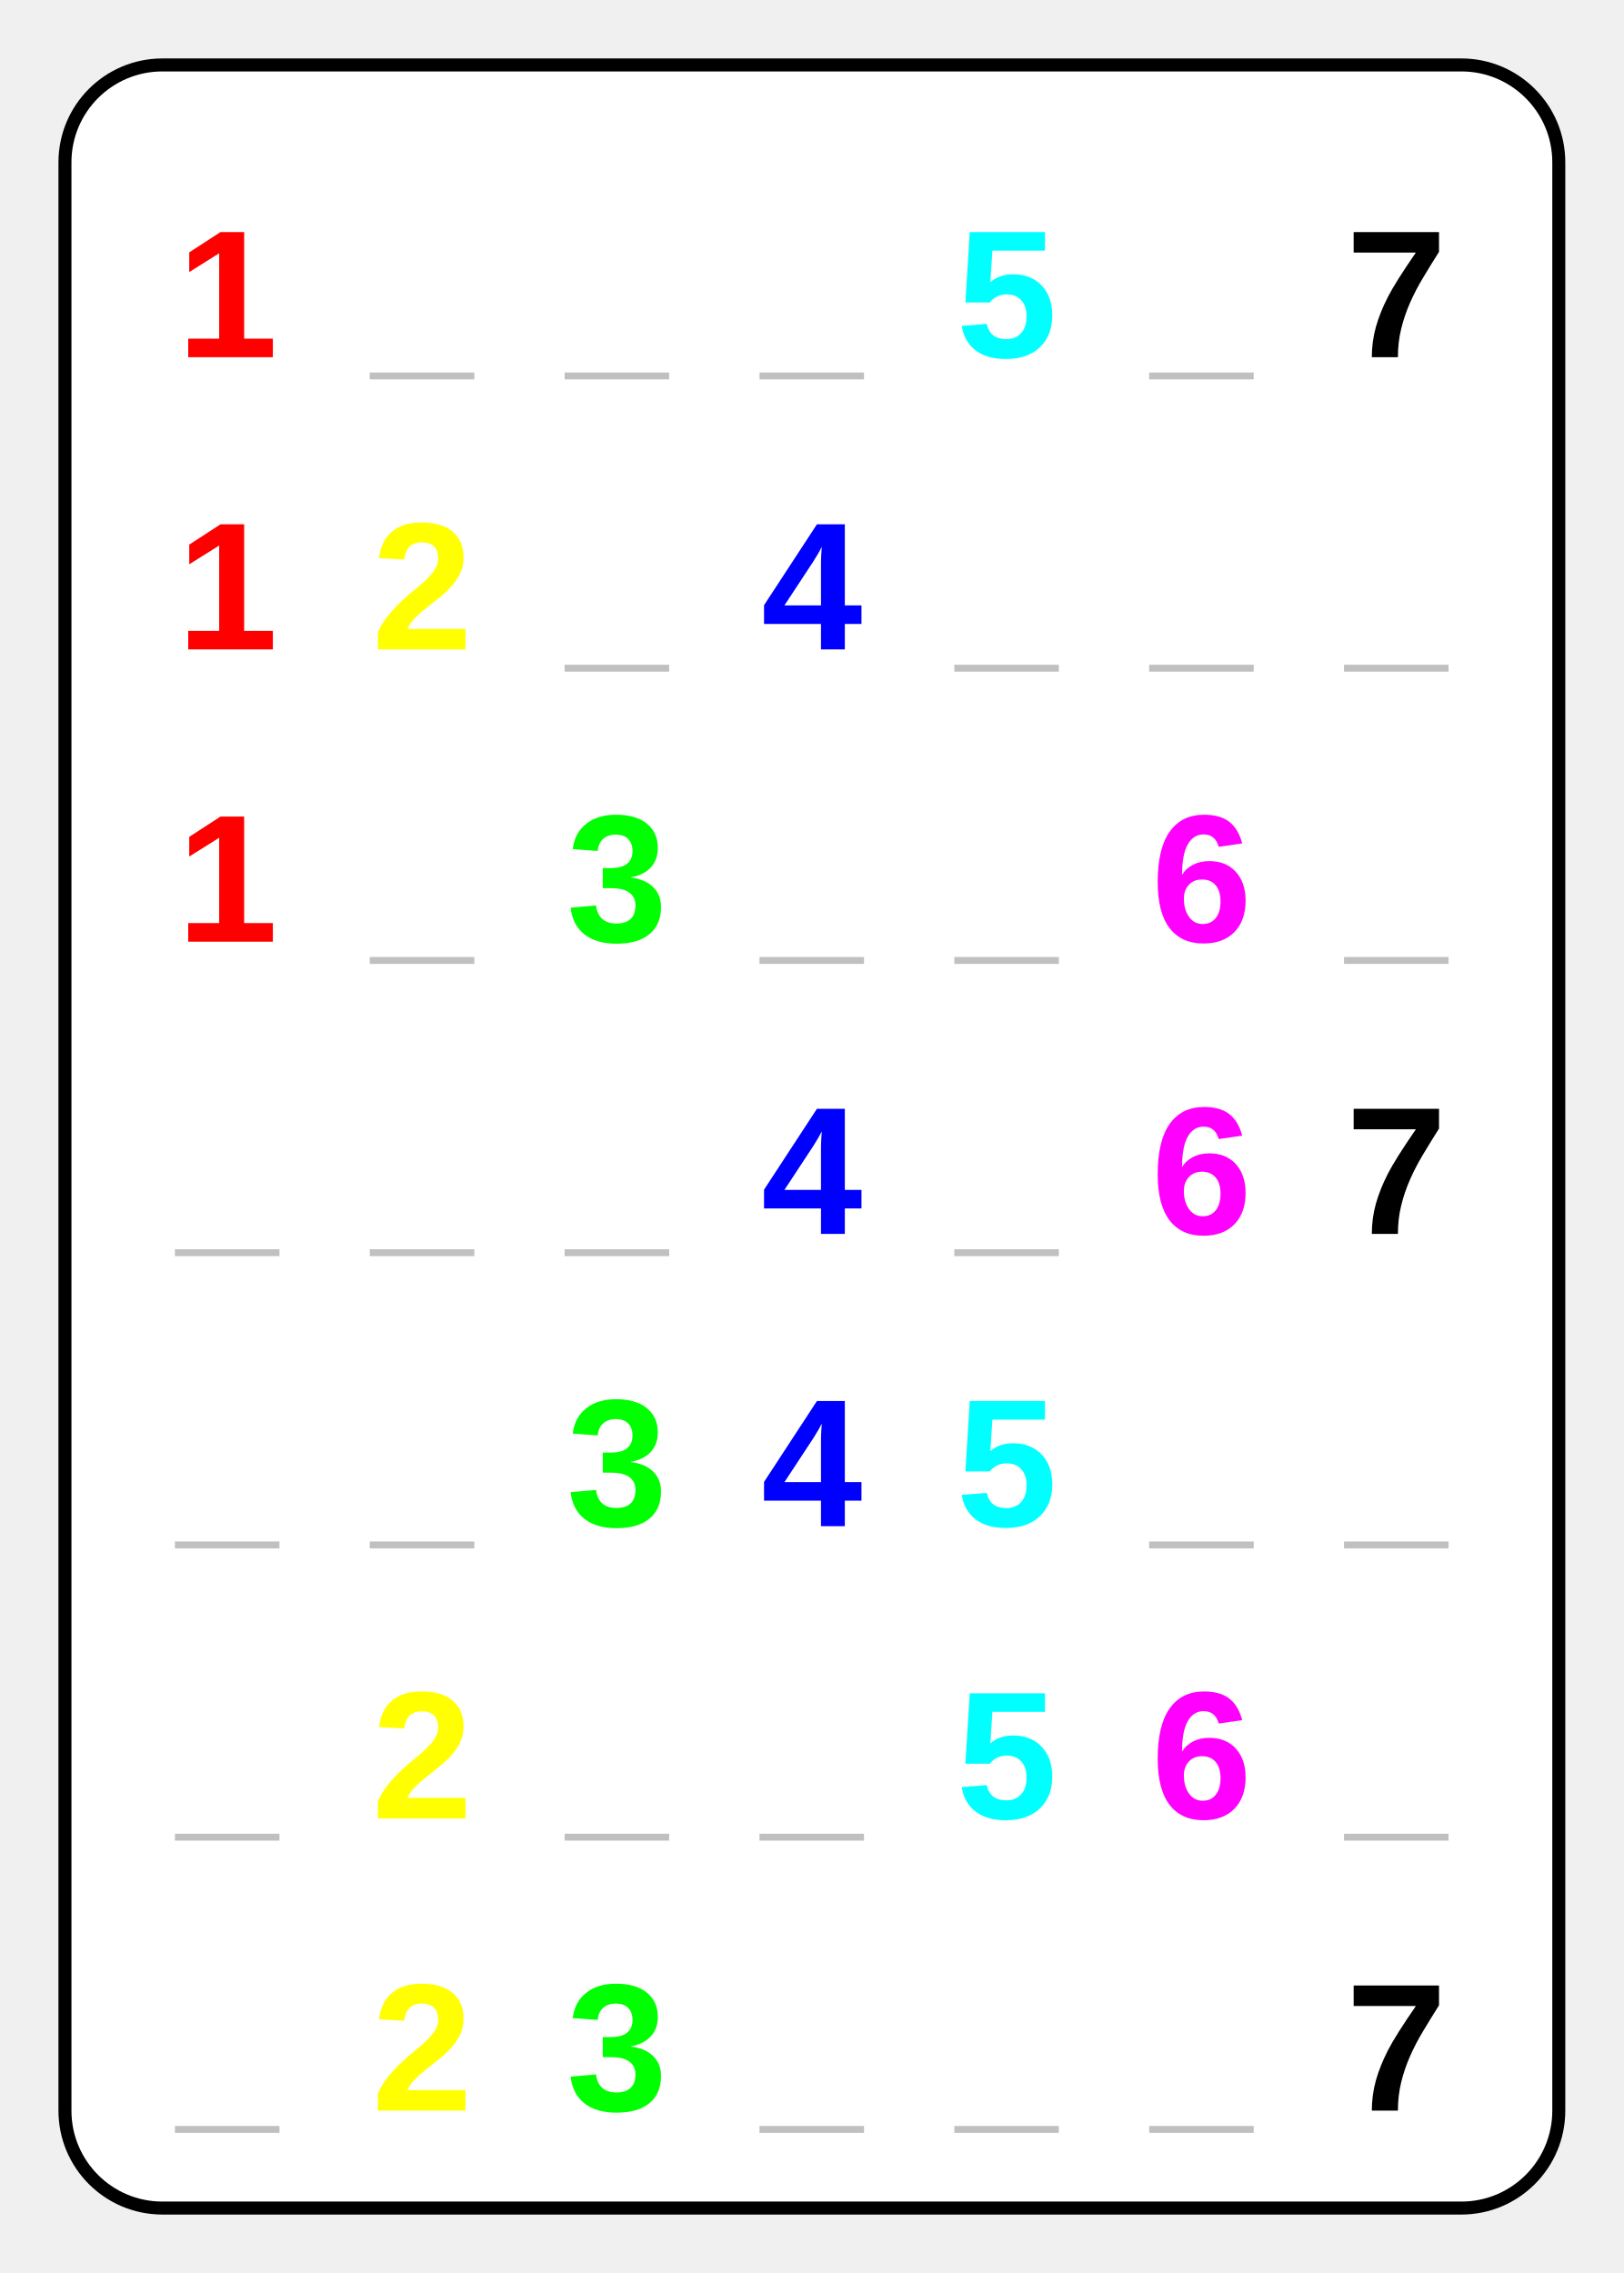
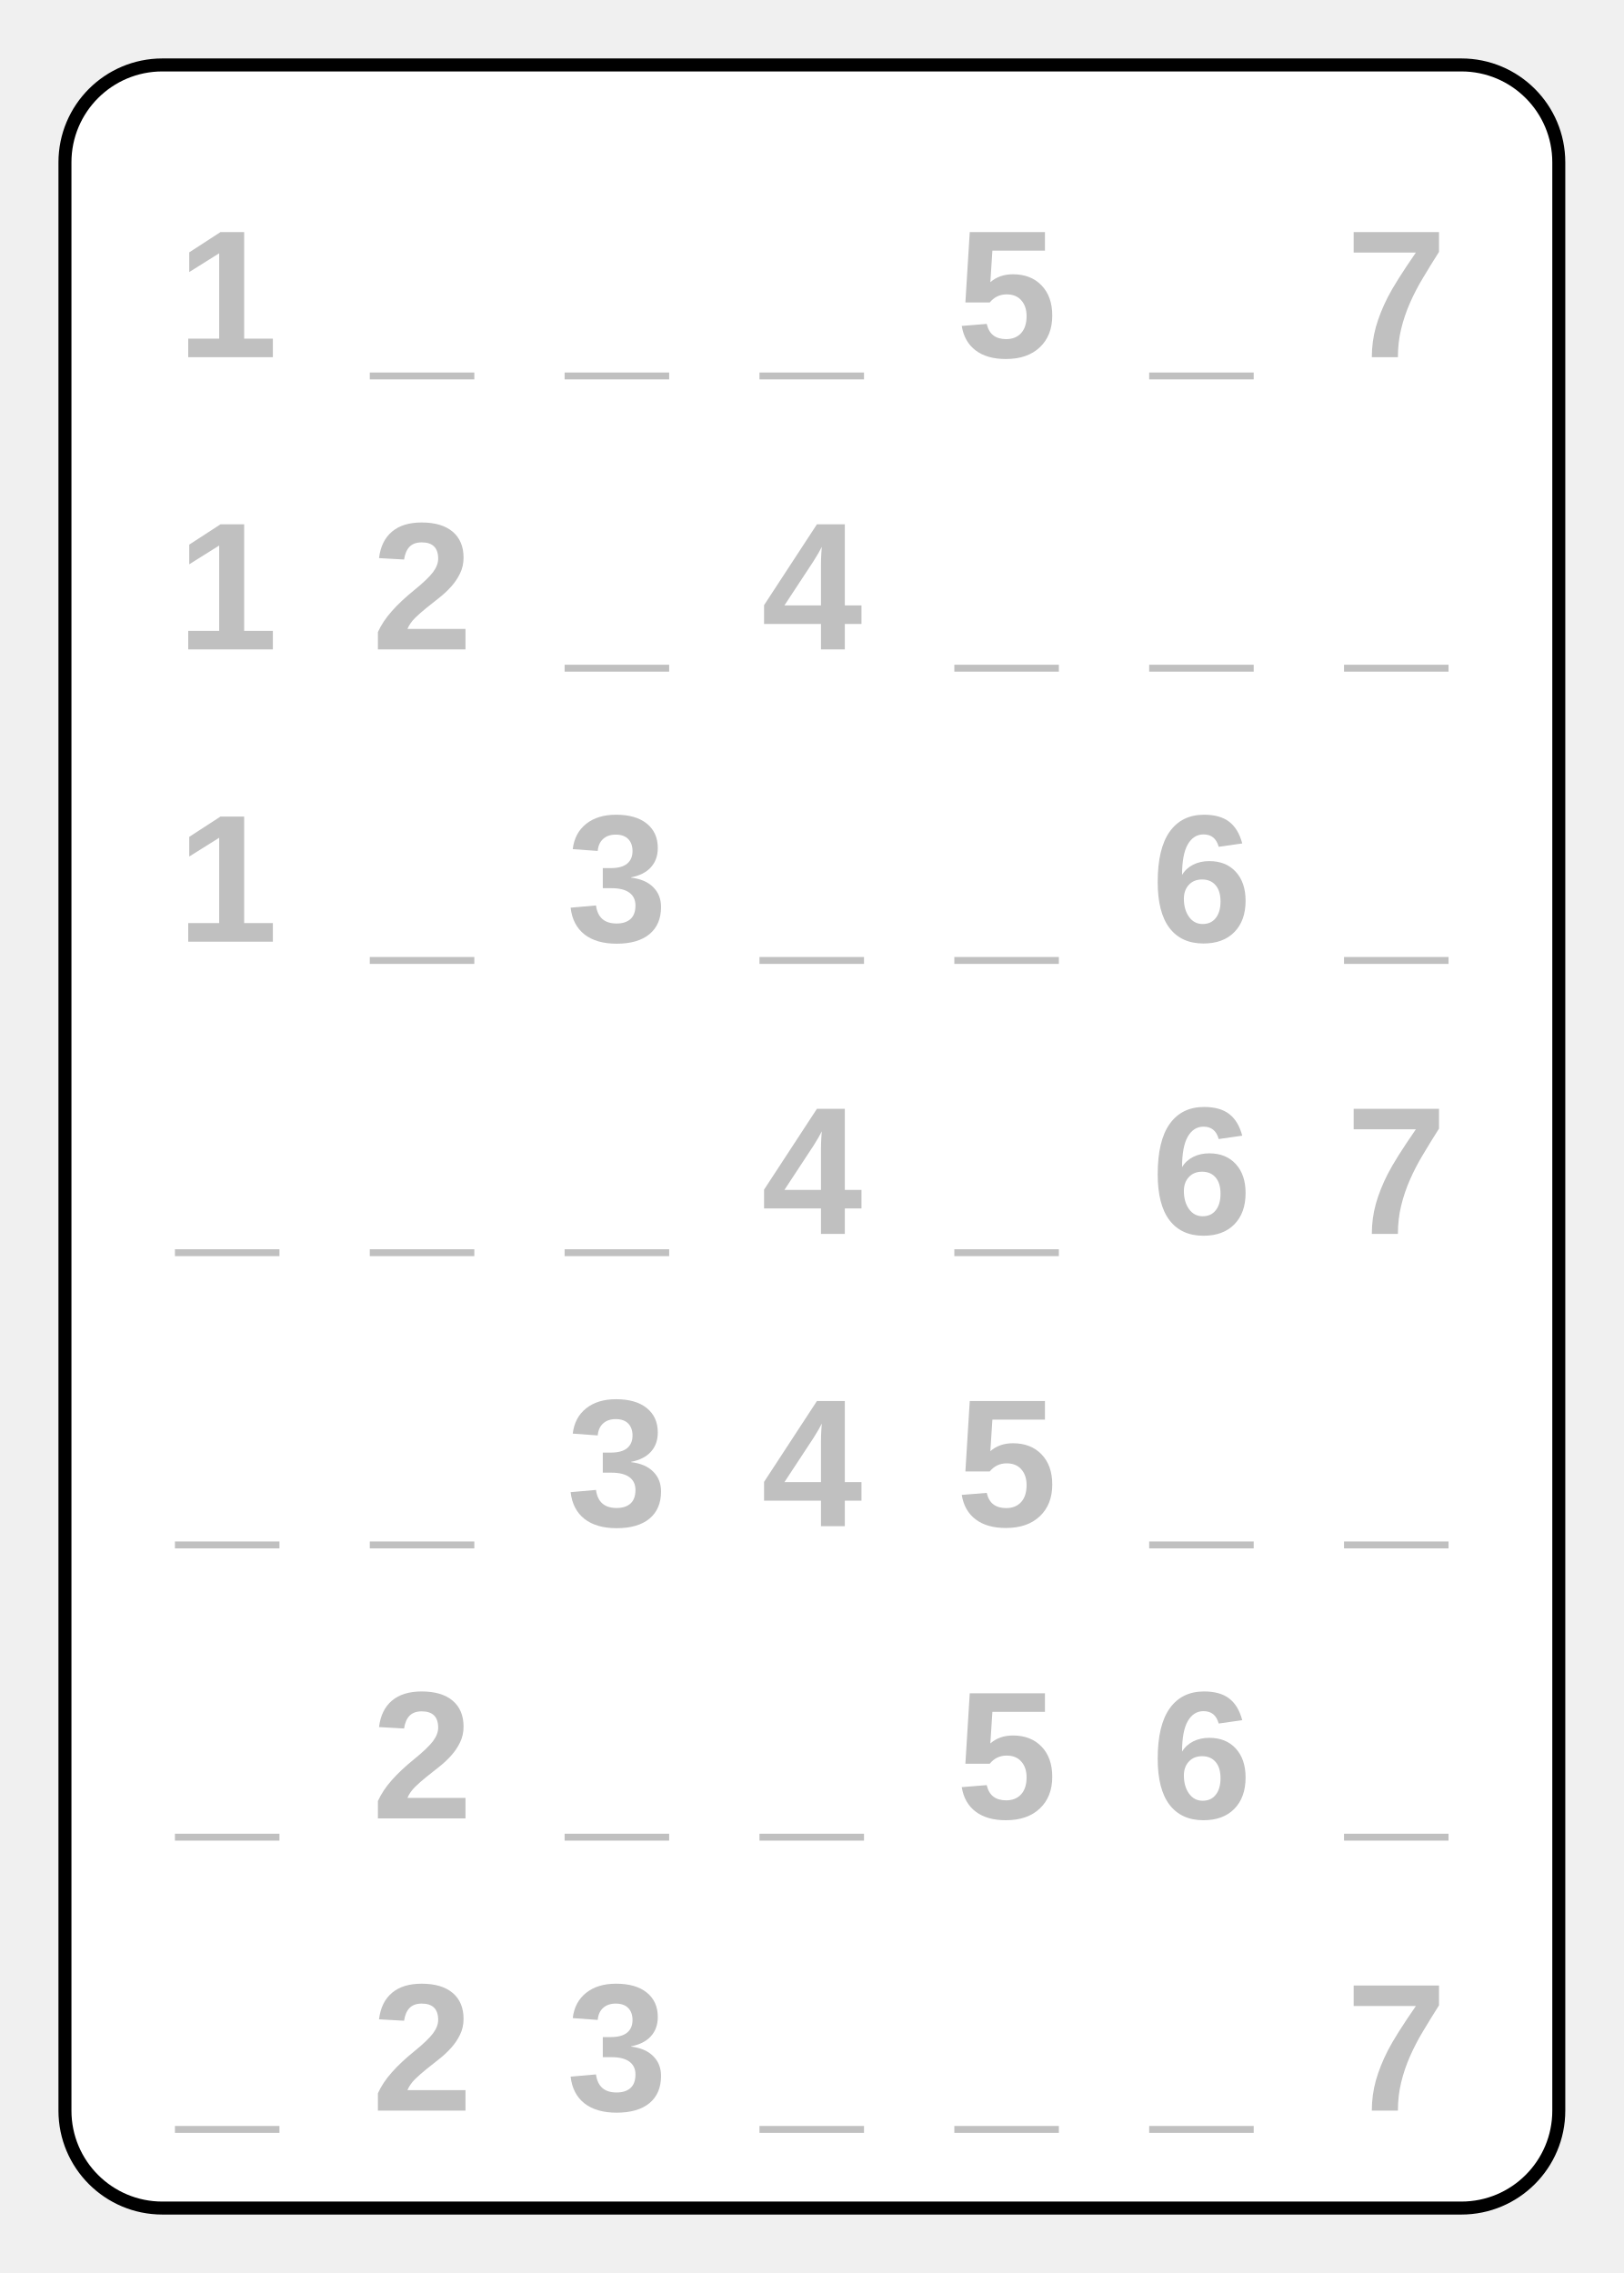
<svg xmlns="http://www.w3.org/2000/svg" width="250" height="350" viewBox="0 0 250 350">
  <rect x="10" y="10" width="230" height="330" rx="15" ry="15" fill="white" stroke="black" stroke-width="2" />
-   <text x="35" y="55" font-family="Arial" font-size="28" font-weight="bold" fill="rgb(255,0,0)" text-anchor="middle">1</text>
+   <text x="35" y="55" font-family="Arial" font-size="28" font-weight="bold" fill="rgb(192,192,192)" text-anchor="middle">1</text>
  <text x="65" y="55" font-family="Arial" font-size="28" font-weight="bold" fill="rgb(192,192,192)" text-anchor="middle">_</text>
  <text x="95" y="55" font-family="Arial" font-size="28" font-weight="bold" fill="rgb(192,192,192)" text-anchor="middle">_</text>
  <text x="125" y="55" font-family="Arial" font-size="28" font-weight="bold" fill="rgb(192,192,192)" text-anchor="middle">_</text>
-   <text x="155" y="55" font-family="Arial" font-size="28" font-weight="bold" fill="rgb(0,255,255)" text-anchor="middle">5</text>
+   <text x="155" y="55" font-family="Arial" font-size="28" font-weight="bold" fill="rgb(192,192,192)" text-anchor="middle">5</text>
  <text x="185" y="55" font-family="Arial" font-size="28" font-weight="bold" fill="rgb(192,192,192)" text-anchor="middle">_</text>
-   <text x="215" y="55" font-family="Arial" font-size="28" font-weight="bold" fill="rgb(0,0,0)" text-anchor="middle">7</text>
-   <text x="35" y="100" font-family="Arial" font-size="28" font-weight="bold" fill="rgb(255,0,0)" text-anchor="middle">1</text>
-   <text x="65" y="100" font-family="Arial" font-size="28" font-weight="bold" fill="rgb(255,255,0)" text-anchor="middle">2</text>
+   <text x="215" y="55" font-family="Arial" font-size="28" font-weight="bold" fill="rgb(192,192,192)" text-anchor="middle">7</text>
+   <text x="35" y="100" font-family="Arial" font-size="28" font-weight="bold" fill="rgb(192,192,192)" text-anchor="middle">1</text>
+   <text x="65" y="100" font-family="Arial" font-size="28" font-weight="bold" fill="rgb(192,192,192)" text-anchor="middle">2</text>
  <text x="95" y="100" font-family="Arial" font-size="28" font-weight="bold" fill="rgb(192,192,192)" text-anchor="middle">_</text>
-   <text x="125" y="100" font-family="Arial" font-size="28" font-weight="bold" fill="rgb(0,0,255)" text-anchor="middle">4</text>
+   <text x="125" y="100" font-family="Arial" font-size="28" font-weight="bold" fill="rgb(192,192,192)" text-anchor="middle">4</text>
  <text x="155" y="100" font-family="Arial" font-size="28" font-weight="bold" fill="rgb(192,192,192)" text-anchor="middle">_</text>
  <text x="185" y="100" font-family="Arial" font-size="28" font-weight="bold" fill="rgb(192,192,192)" text-anchor="middle">_</text>
  <text x="215" y="100" font-family="Arial" font-size="28" font-weight="bold" fill="rgb(192,192,192)" text-anchor="middle">_</text>
-   <text x="35" y="145" font-family="Arial" font-size="28" font-weight="bold" fill="rgb(255,0,0)" text-anchor="middle">1</text>
+   <text x="35" y="145" font-family="Arial" font-size="28" font-weight="bold" fill="rgb(192,192,192)" text-anchor="middle">1</text>
  <text x="65" y="145" font-family="Arial" font-size="28" font-weight="bold" fill="rgb(192,192,192)" text-anchor="middle">_</text>
-   <text x="95" y="145" font-family="Arial" font-size="28" font-weight="bold" fill="rgb(0,255,0)" text-anchor="middle">3</text>
+   <text x="95" y="145" font-family="Arial" font-size="28" font-weight="bold" fill="rgb(192,192,192)" text-anchor="middle">3</text>
  <text x="125" y="145" font-family="Arial" font-size="28" font-weight="bold" fill="rgb(192,192,192)" text-anchor="middle">_</text>
  <text x="155" y="145" font-family="Arial" font-size="28" font-weight="bold" fill="rgb(192,192,192)" text-anchor="middle">_</text>
-   <text x="185" y="145" font-family="Arial" font-size="28" font-weight="bold" fill="rgb(255,0,255)" text-anchor="middle">6</text>
+   <text x="185" y="145" font-family="Arial" font-size="28" font-weight="bold" fill="rgb(192,192,192)" text-anchor="middle">6</text>
  <text x="215" y="145" font-family="Arial" font-size="28" font-weight="bold" fill="rgb(192,192,192)" text-anchor="middle">_</text>
  <text x="35" y="190" font-family="Arial" font-size="28" font-weight="bold" fill="rgb(192,192,192)" text-anchor="middle">_</text>
  <text x="65" y="190" font-family="Arial" font-size="28" font-weight="bold" fill="rgb(192,192,192)" text-anchor="middle">_</text>
  <text x="95" y="190" font-family="Arial" font-size="28" font-weight="bold" fill="rgb(192,192,192)" text-anchor="middle">_</text>
-   <text x="125" y="190" font-family="Arial" font-size="28" font-weight="bold" fill="rgb(0,0,255)" text-anchor="middle">4</text>
+   <text x="125" y="190" font-family="Arial" font-size="28" font-weight="bold" fill="rgb(192,192,192)" text-anchor="middle">4</text>
  <text x="155" y="190" font-family="Arial" font-size="28" font-weight="bold" fill="rgb(192,192,192)" text-anchor="middle">_</text>
-   <text x="185" y="190" font-family="Arial" font-size="28" font-weight="bold" fill="rgb(255,0,255)" text-anchor="middle">6</text>
-   <text x="215" y="190" font-family="Arial" font-size="28" font-weight="bold" fill="rgb(0,0,0)" text-anchor="middle">7</text>
+   <text x="185" y="190" font-family="Arial" font-size="28" font-weight="bold" fill="rgb(192,192,192)" text-anchor="middle">6</text>
+   <text x="215" y="190" font-family="Arial" font-size="28" font-weight="bold" fill="rgb(192,192,192)" text-anchor="middle">7</text>
  <text x="35" y="235" font-family="Arial" font-size="28" font-weight="bold" fill="rgb(192,192,192)" text-anchor="middle">_</text>
  <text x="65" y="235" font-family="Arial" font-size="28" font-weight="bold" fill="rgb(192,192,192)" text-anchor="middle">_</text>
-   <text x="95" y="235" font-family="Arial" font-size="28" font-weight="bold" fill="rgb(0,255,0)" text-anchor="middle">3</text>
-   <text x="125" y="235" font-family="Arial" font-size="28" font-weight="bold" fill="rgb(0,0,255)" text-anchor="middle">4</text>
-   <text x="155" y="235" font-family="Arial" font-size="28" font-weight="bold" fill="rgb(0,255,255)" text-anchor="middle">5</text>
+   <text x="95" y="235" font-family="Arial" font-size="28" font-weight="bold" fill="rgb(192,192,192)" text-anchor="middle">3</text>
+   <text x="125" y="235" font-family="Arial" font-size="28" font-weight="bold" fill="rgb(192,192,192)" text-anchor="middle">4</text>
+   <text x="155" y="235" font-family="Arial" font-size="28" font-weight="bold" fill="rgb(192,192,192)" text-anchor="middle">5</text>
  <text x="185" y="235" font-family="Arial" font-size="28" font-weight="bold" fill="rgb(192,192,192)" text-anchor="middle">_</text>
  <text x="215" y="235" font-family="Arial" font-size="28" font-weight="bold" fill="rgb(192,192,192)" text-anchor="middle">_</text>
  <text x="35" y="280" font-family="Arial" font-size="28" font-weight="bold" fill="rgb(192,192,192)" text-anchor="middle">_</text>
-   <text x="65" y="280" font-family="Arial" font-size="28" font-weight="bold" fill="rgb(255,255,0)" text-anchor="middle">2</text>
+   <text x="65" y="280" font-family="Arial" font-size="28" font-weight="bold" fill="rgb(192,192,192)" text-anchor="middle">2</text>
  <text x="95" y="280" font-family="Arial" font-size="28" font-weight="bold" fill="rgb(192,192,192)" text-anchor="middle">_</text>
  <text x="125" y="280" font-family="Arial" font-size="28" font-weight="bold" fill="rgb(192,192,192)" text-anchor="middle">_</text>
-   <text x="155" y="280" font-family="Arial" font-size="28" font-weight="bold" fill="rgb(0,255,255)" text-anchor="middle">5</text>
-   <text x="185" y="280" font-family="Arial" font-size="28" font-weight="bold" fill="rgb(255,0,255)" text-anchor="middle">6</text>
+   <text x="155" y="280" font-family="Arial" font-size="28" font-weight="bold" fill="rgb(192,192,192)" text-anchor="middle">5</text>
+   <text x="185" y="280" font-family="Arial" font-size="28" font-weight="bold" fill="rgb(192,192,192)" text-anchor="middle">6</text>
  <text x="215" y="280" font-family="Arial" font-size="28" font-weight="bold" fill="rgb(192,192,192)" text-anchor="middle">_</text>
  <text x="35" y="325" font-family="Arial" font-size="28" font-weight="bold" fill="rgb(192,192,192)" text-anchor="middle">_</text>
-   <text x="65" y="325" font-family="Arial" font-size="28" font-weight="bold" fill="rgb(255,255,0)" text-anchor="middle">2</text>
-   <text x="95" y="325" font-family="Arial" font-size="28" font-weight="bold" fill="rgb(0,255,0)" text-anchor="middle">3</text>
+   <text x="65" y="325" font-family="Arial" font-size="28" font-weight="bold" fill="rgb(192,192,192)" text-anchor="middle">2</text>
+   <text x="95" y="325" font-family="Arial" font-size="28" font-weight="bold" fill="rgb(192,192,192)" text-anchor="middle">3</text>
  <text x="125" y="325" font-family="Arial" font-size="28" font-weight="bold" fill="rgb(192,192,192)" text-anchor="middle">_</text>
  <text x="155" y="325" font-family="Arial" font-size="28" font-weight="bold" fill="rgb(192,192,192)" text-anchor="middle">_</text>
  <text x="185" y="325" font-family="Arial" font-size="28" font-weight="bold" fill="rgb(192,192,192)" text-anchor="middle">_</text>
-   <text x="215" y="325" font-family="Arial" font-size="28" font-weight="bold" fill="rgb(0,0,0)" text-anchor="middle">7</text>
+   <text x="215" y="325" font-family="Arial" font-size="28" font-weight="bold" fill="rgb(192,192,192)" text-anchor="middle">7</text>
</svg>
